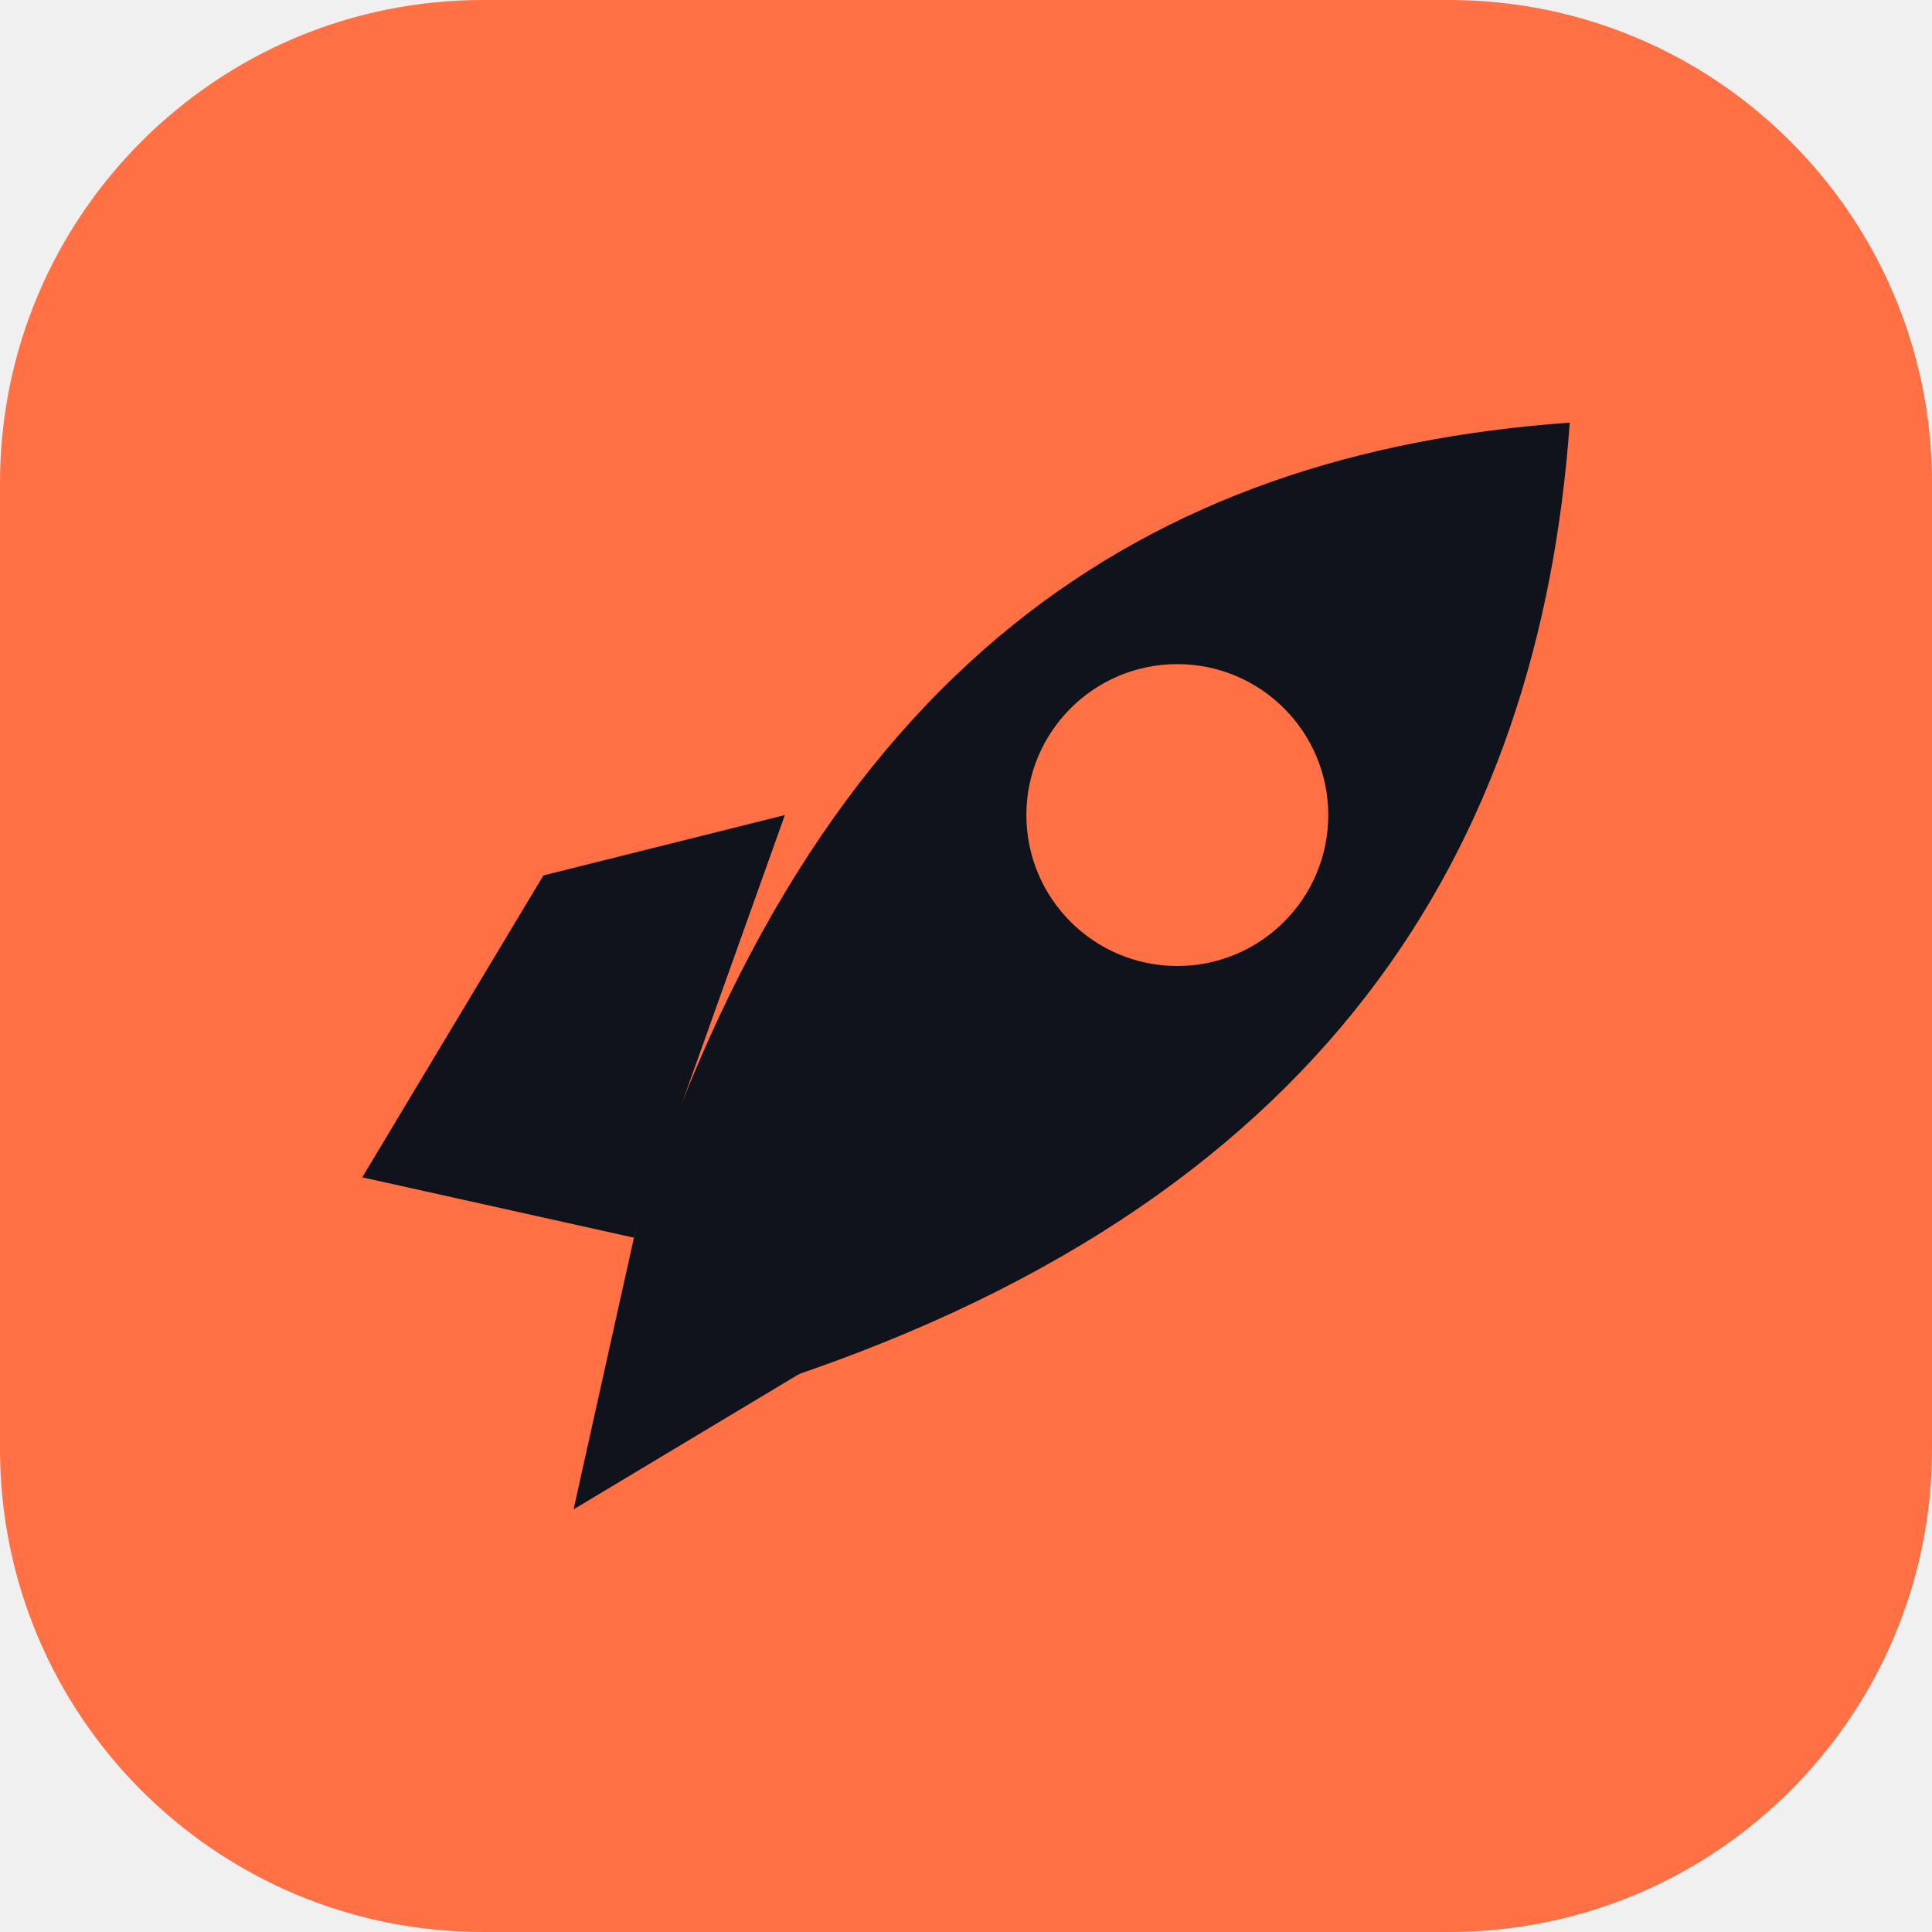
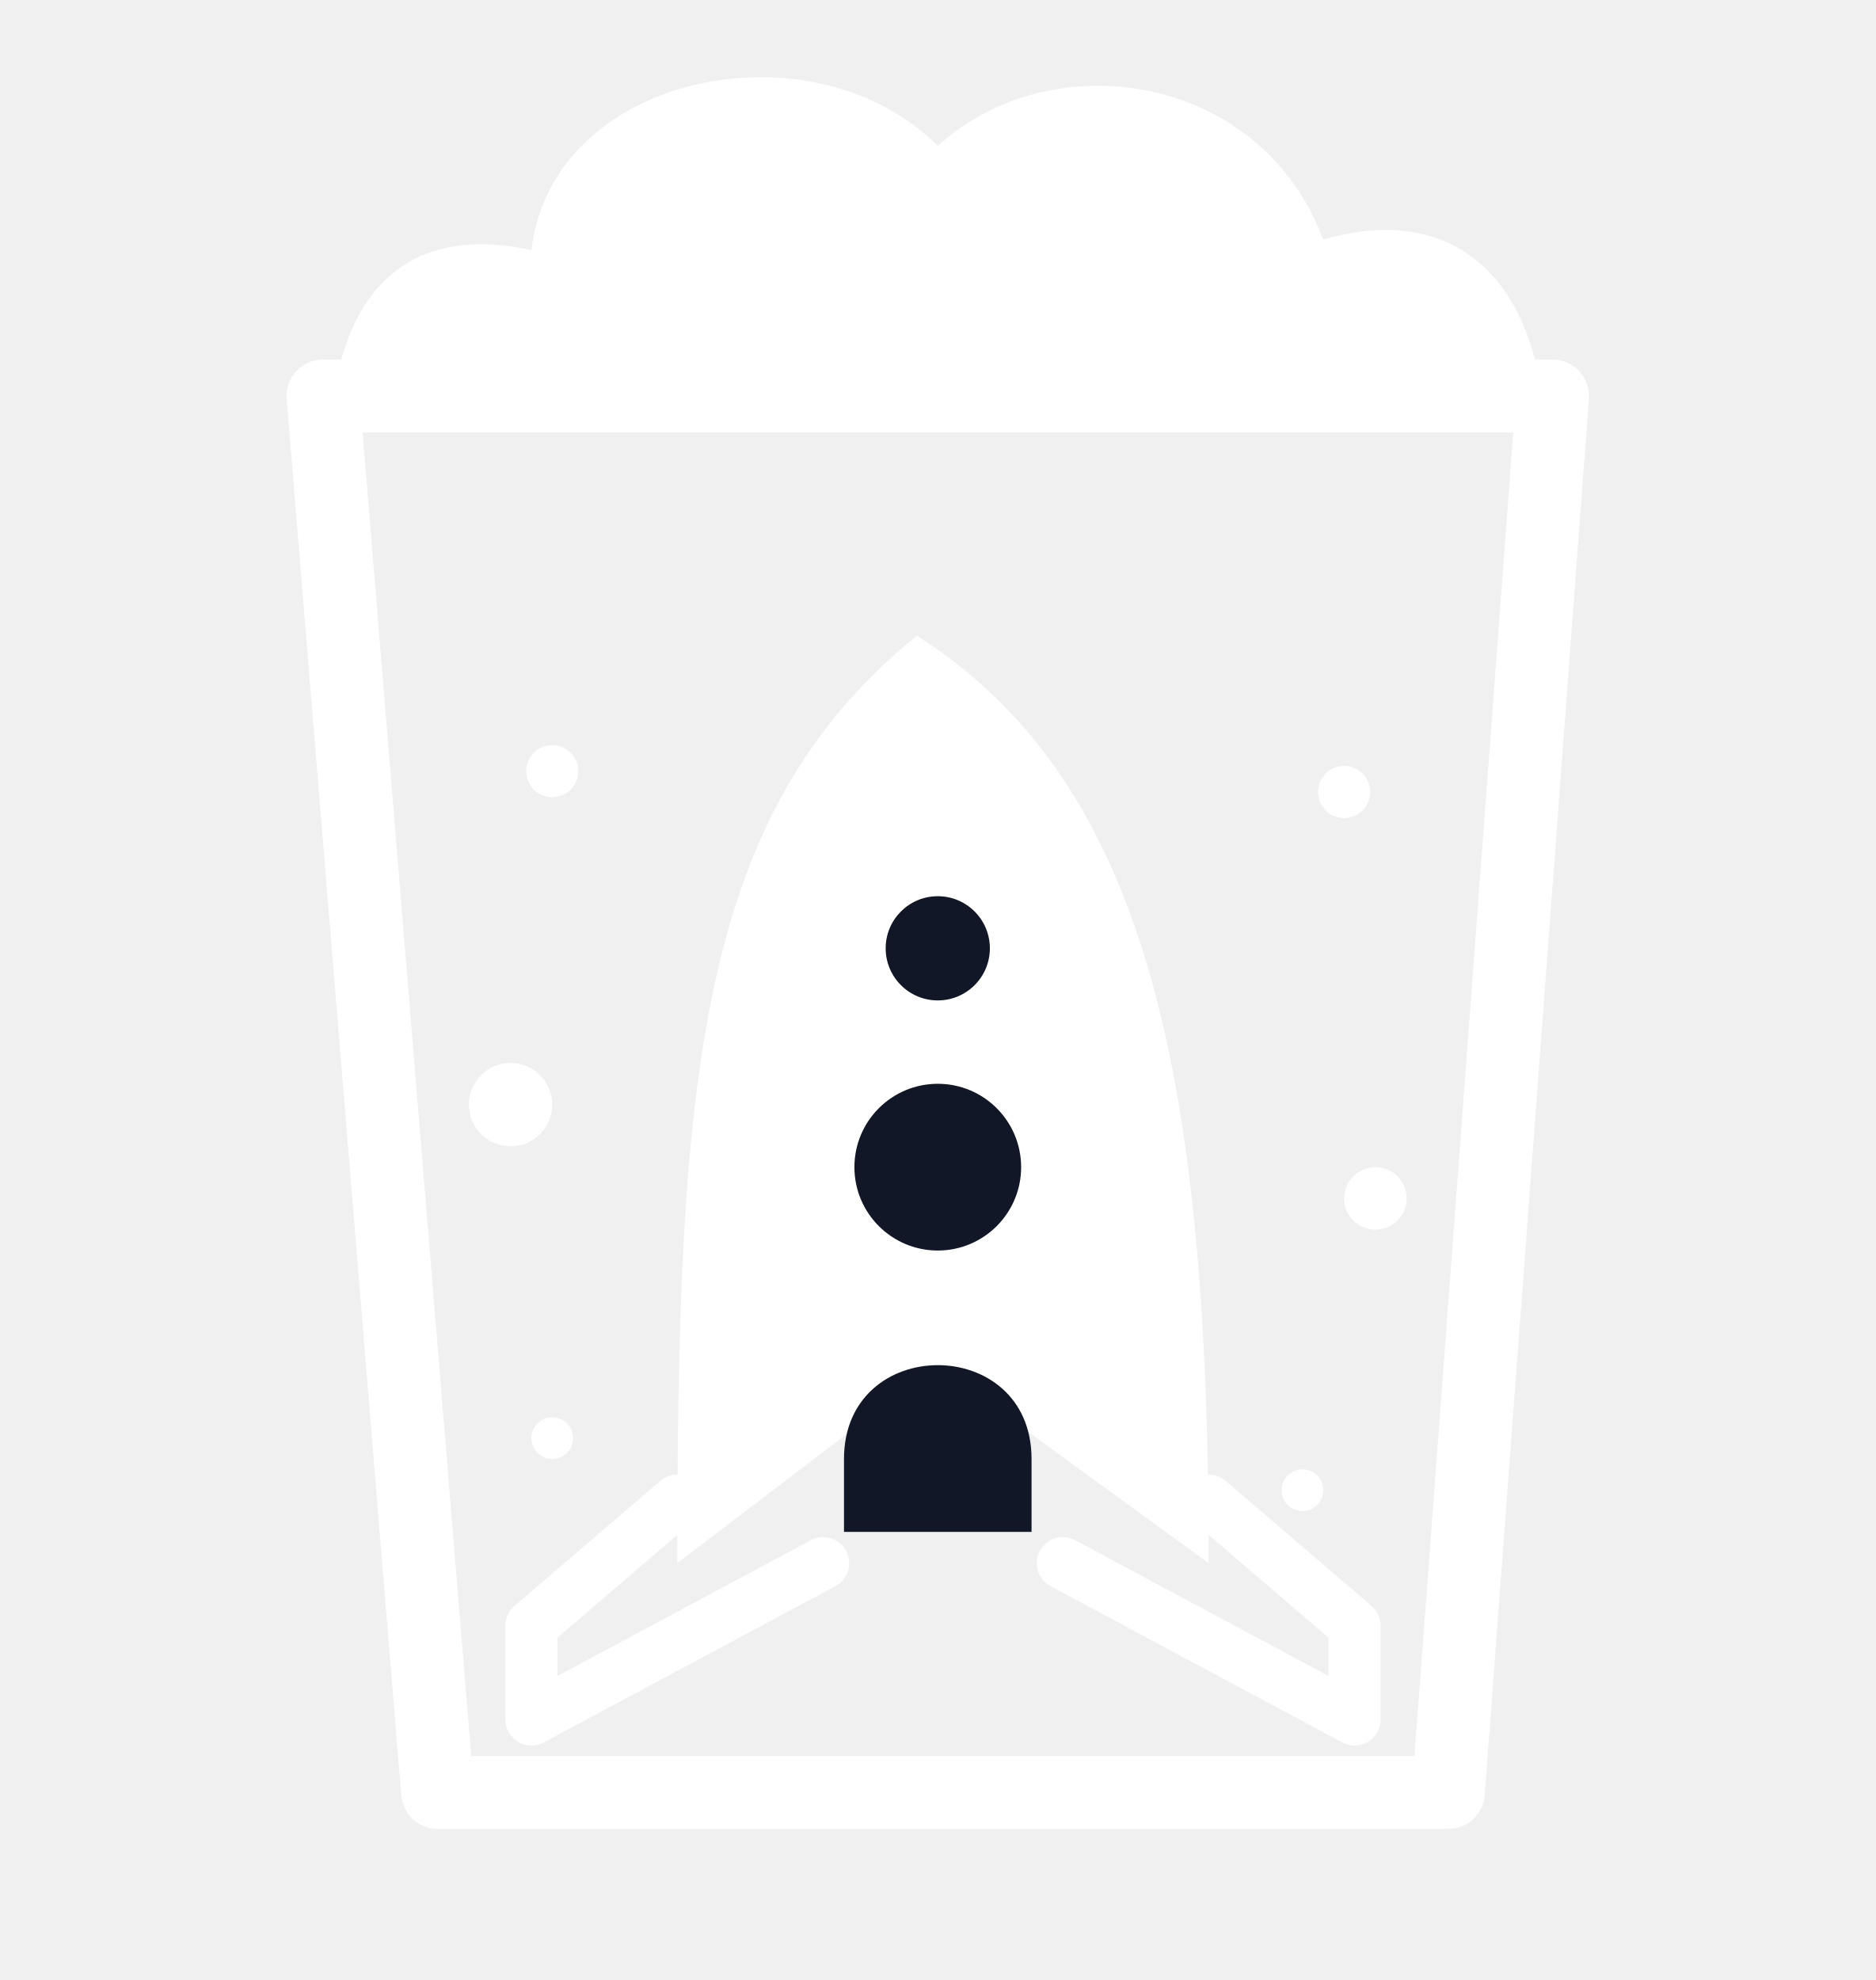
- <svg xmlns="http://www.w3.org/2000/svg" width="64" height="64" viewBox="0 0 64 64">
-   <rect width="64" height="64" rx="16" fill="#ff7044" />
-   <path d="M21 41c6-19 17-26 31-27-1 14-8 26-27 32l-4-5Z" fill="#10131b" />
-   <circle cx="39" cy="27" r="5" fill="#ff7044" />
-   <path d="m21 41-9-2 6-10 8-2m-5 14-2 9 10-6" fill="#10131b" />
+ <svg xmlns="http://www.w3.org/2000/svg" viewBox="0 0 180 190" role="img" aria-labelledby="title">
+   <g fill="none" stroke="#fff" stroke-width="7" stroke-linejoin="round" stroke-linecap="round">
+     <path d="M31 38h118l-10 134H42L31 38Z" />
+     <path d="M32 38h116c-2-14-11-18-21-15-6-16-26-19-37-9-12-12-37-7-39 10-9-2-17 1-19 14Z" fill="#fff" stroke-width="0" />
+     <path d="M88 61C67 78 65 103 65 150l21-16h8l22 16c0-47-6-75-28-89Z" fill="#fff" stroke-width="0" />
+     <path d="m65 144-14 12v9l28-15m37-6 14 12v9l-28-15" stroke-width="5" />
+   </g>
+   <g fill="#111727">
+     <circle cx="90" cy="91" r="5" />
+     <circle cx="90" cy="112" r="8" />
+     <path d="M81 147v-7c0-12 18-12 18 0v7Z" />
+   </g>
+   <g fill="#fff">
+     <circle cx="53" cy="74" r="2.5" />
+     <circle cx="129" cy="76" r="2.5" />
+     <circle cx="49" cy="106" r="4" />
+     <circle cx="132" cy="115" r="3" />
+     <circle cx="53" cy="138" r="2" />
+     <circle cx="125" cy="143" r="2" />
+   </g>
</svg>
